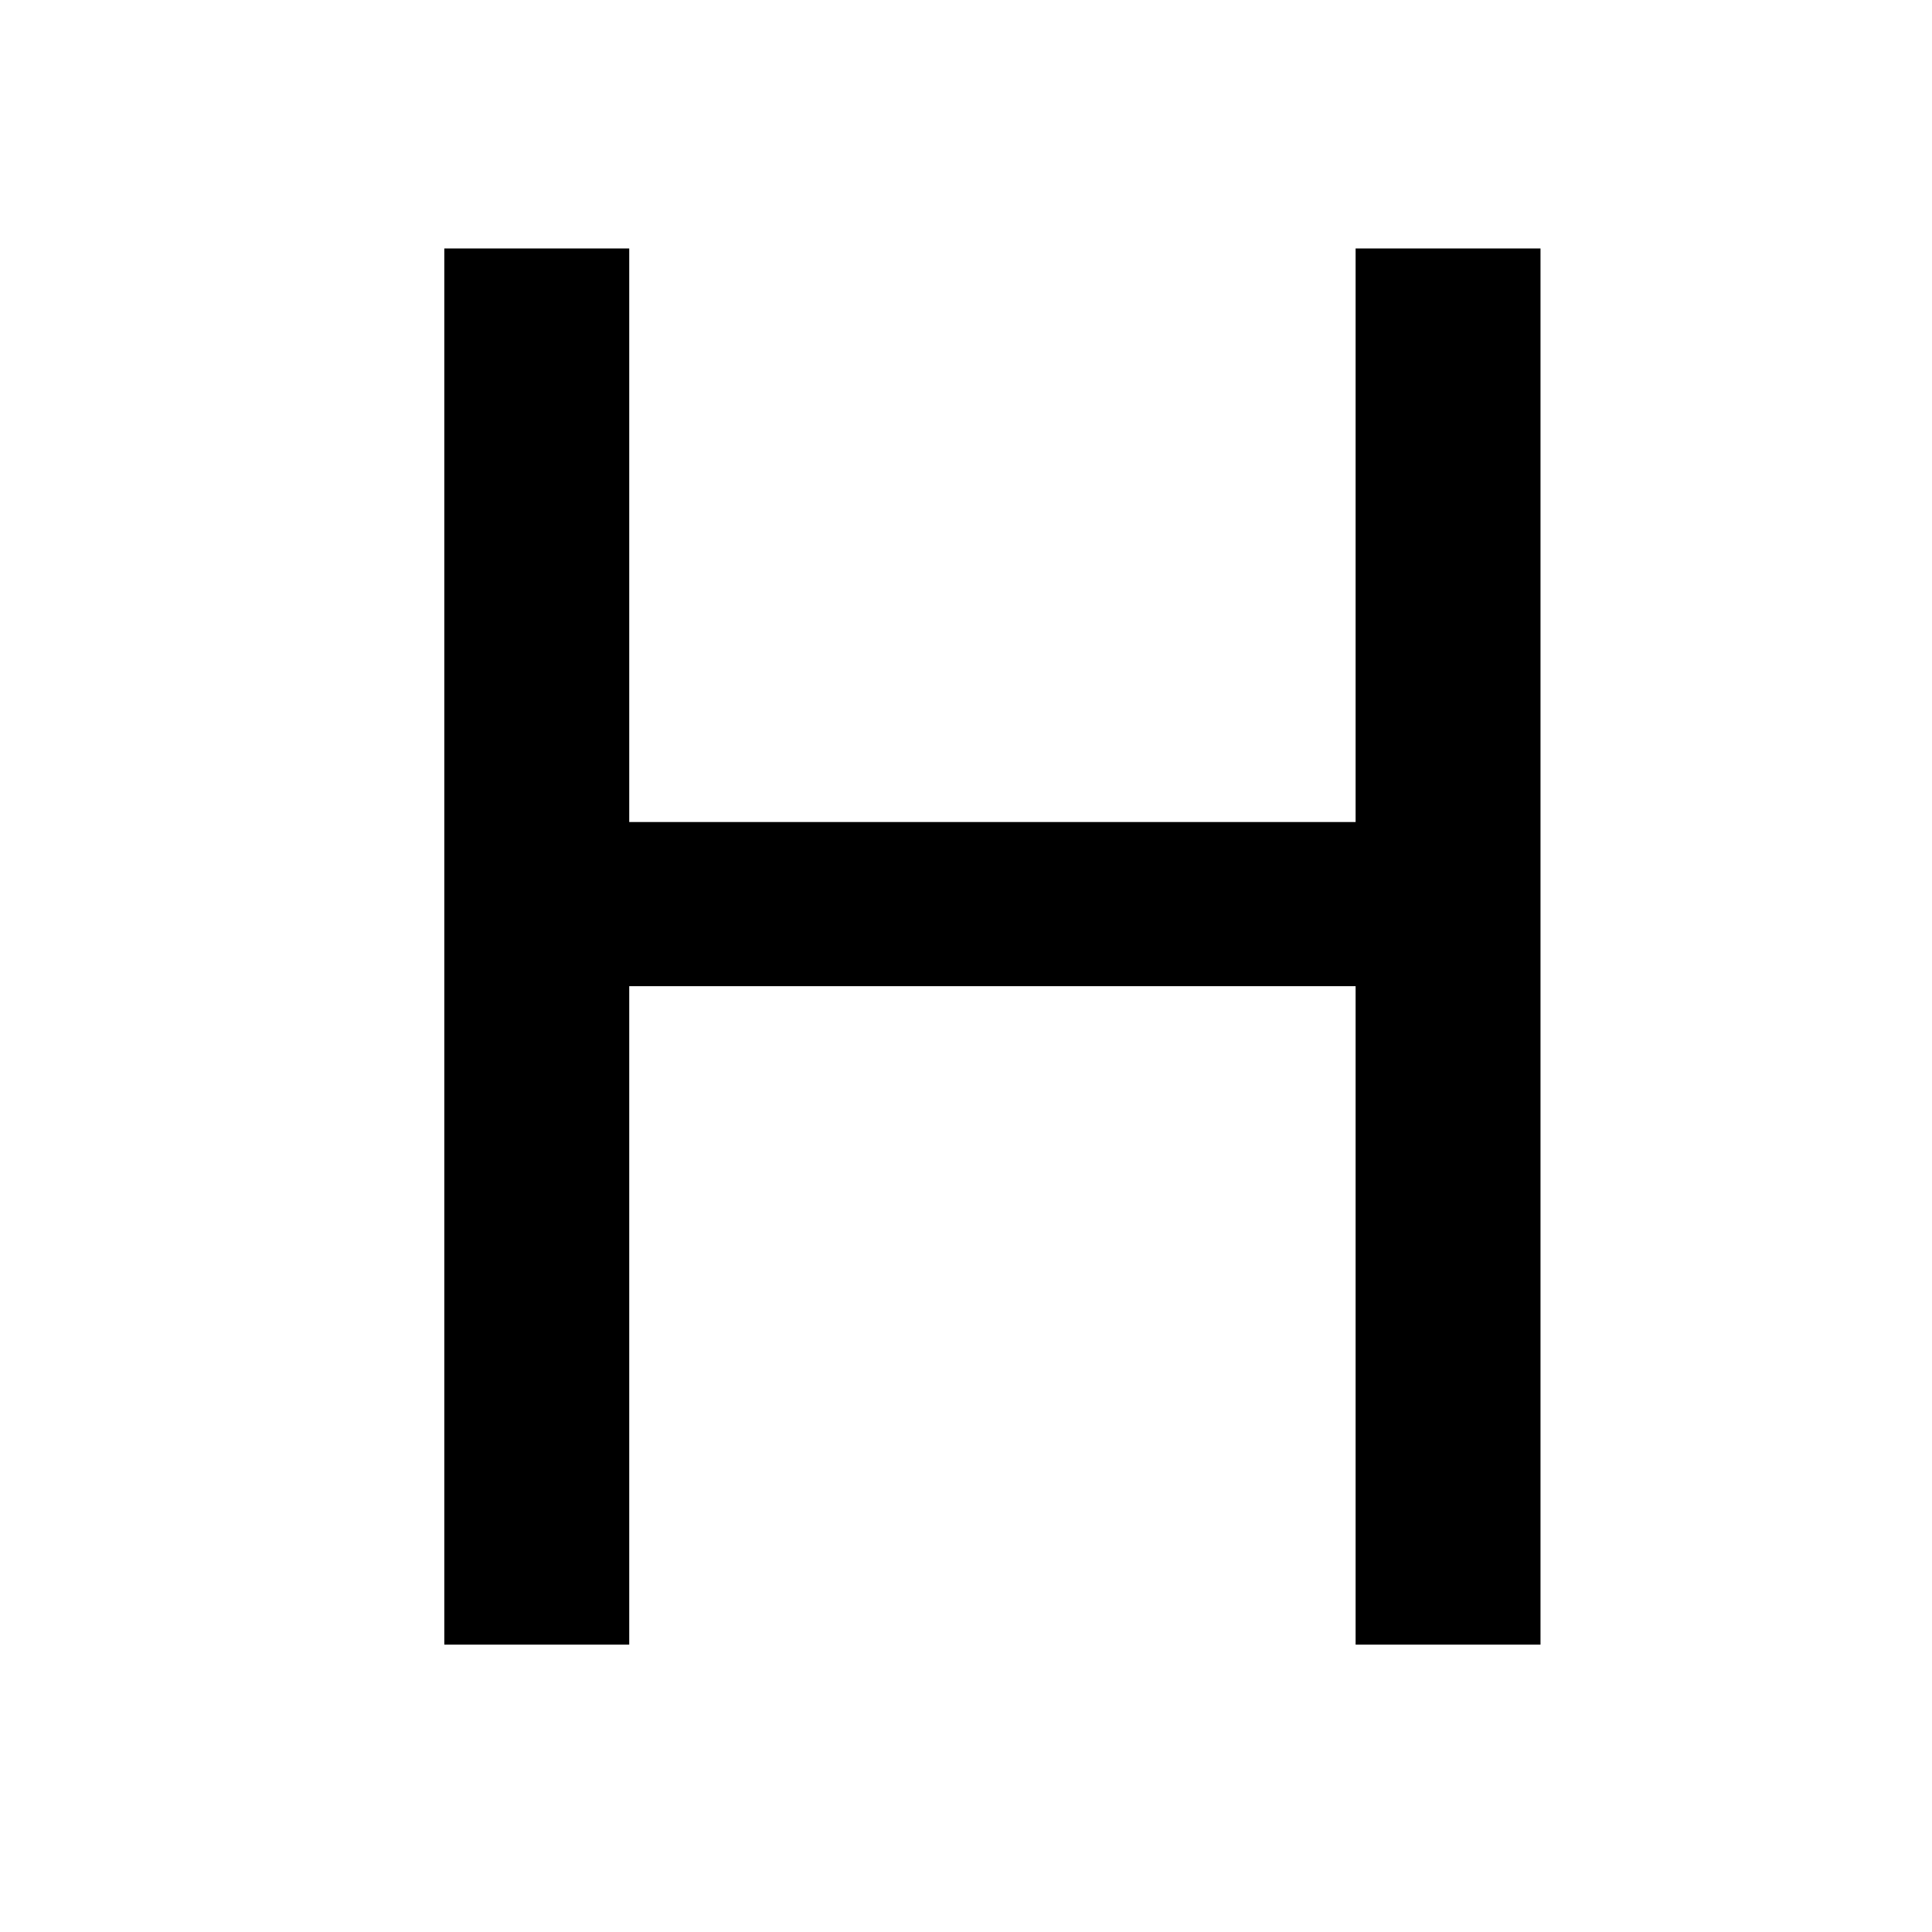
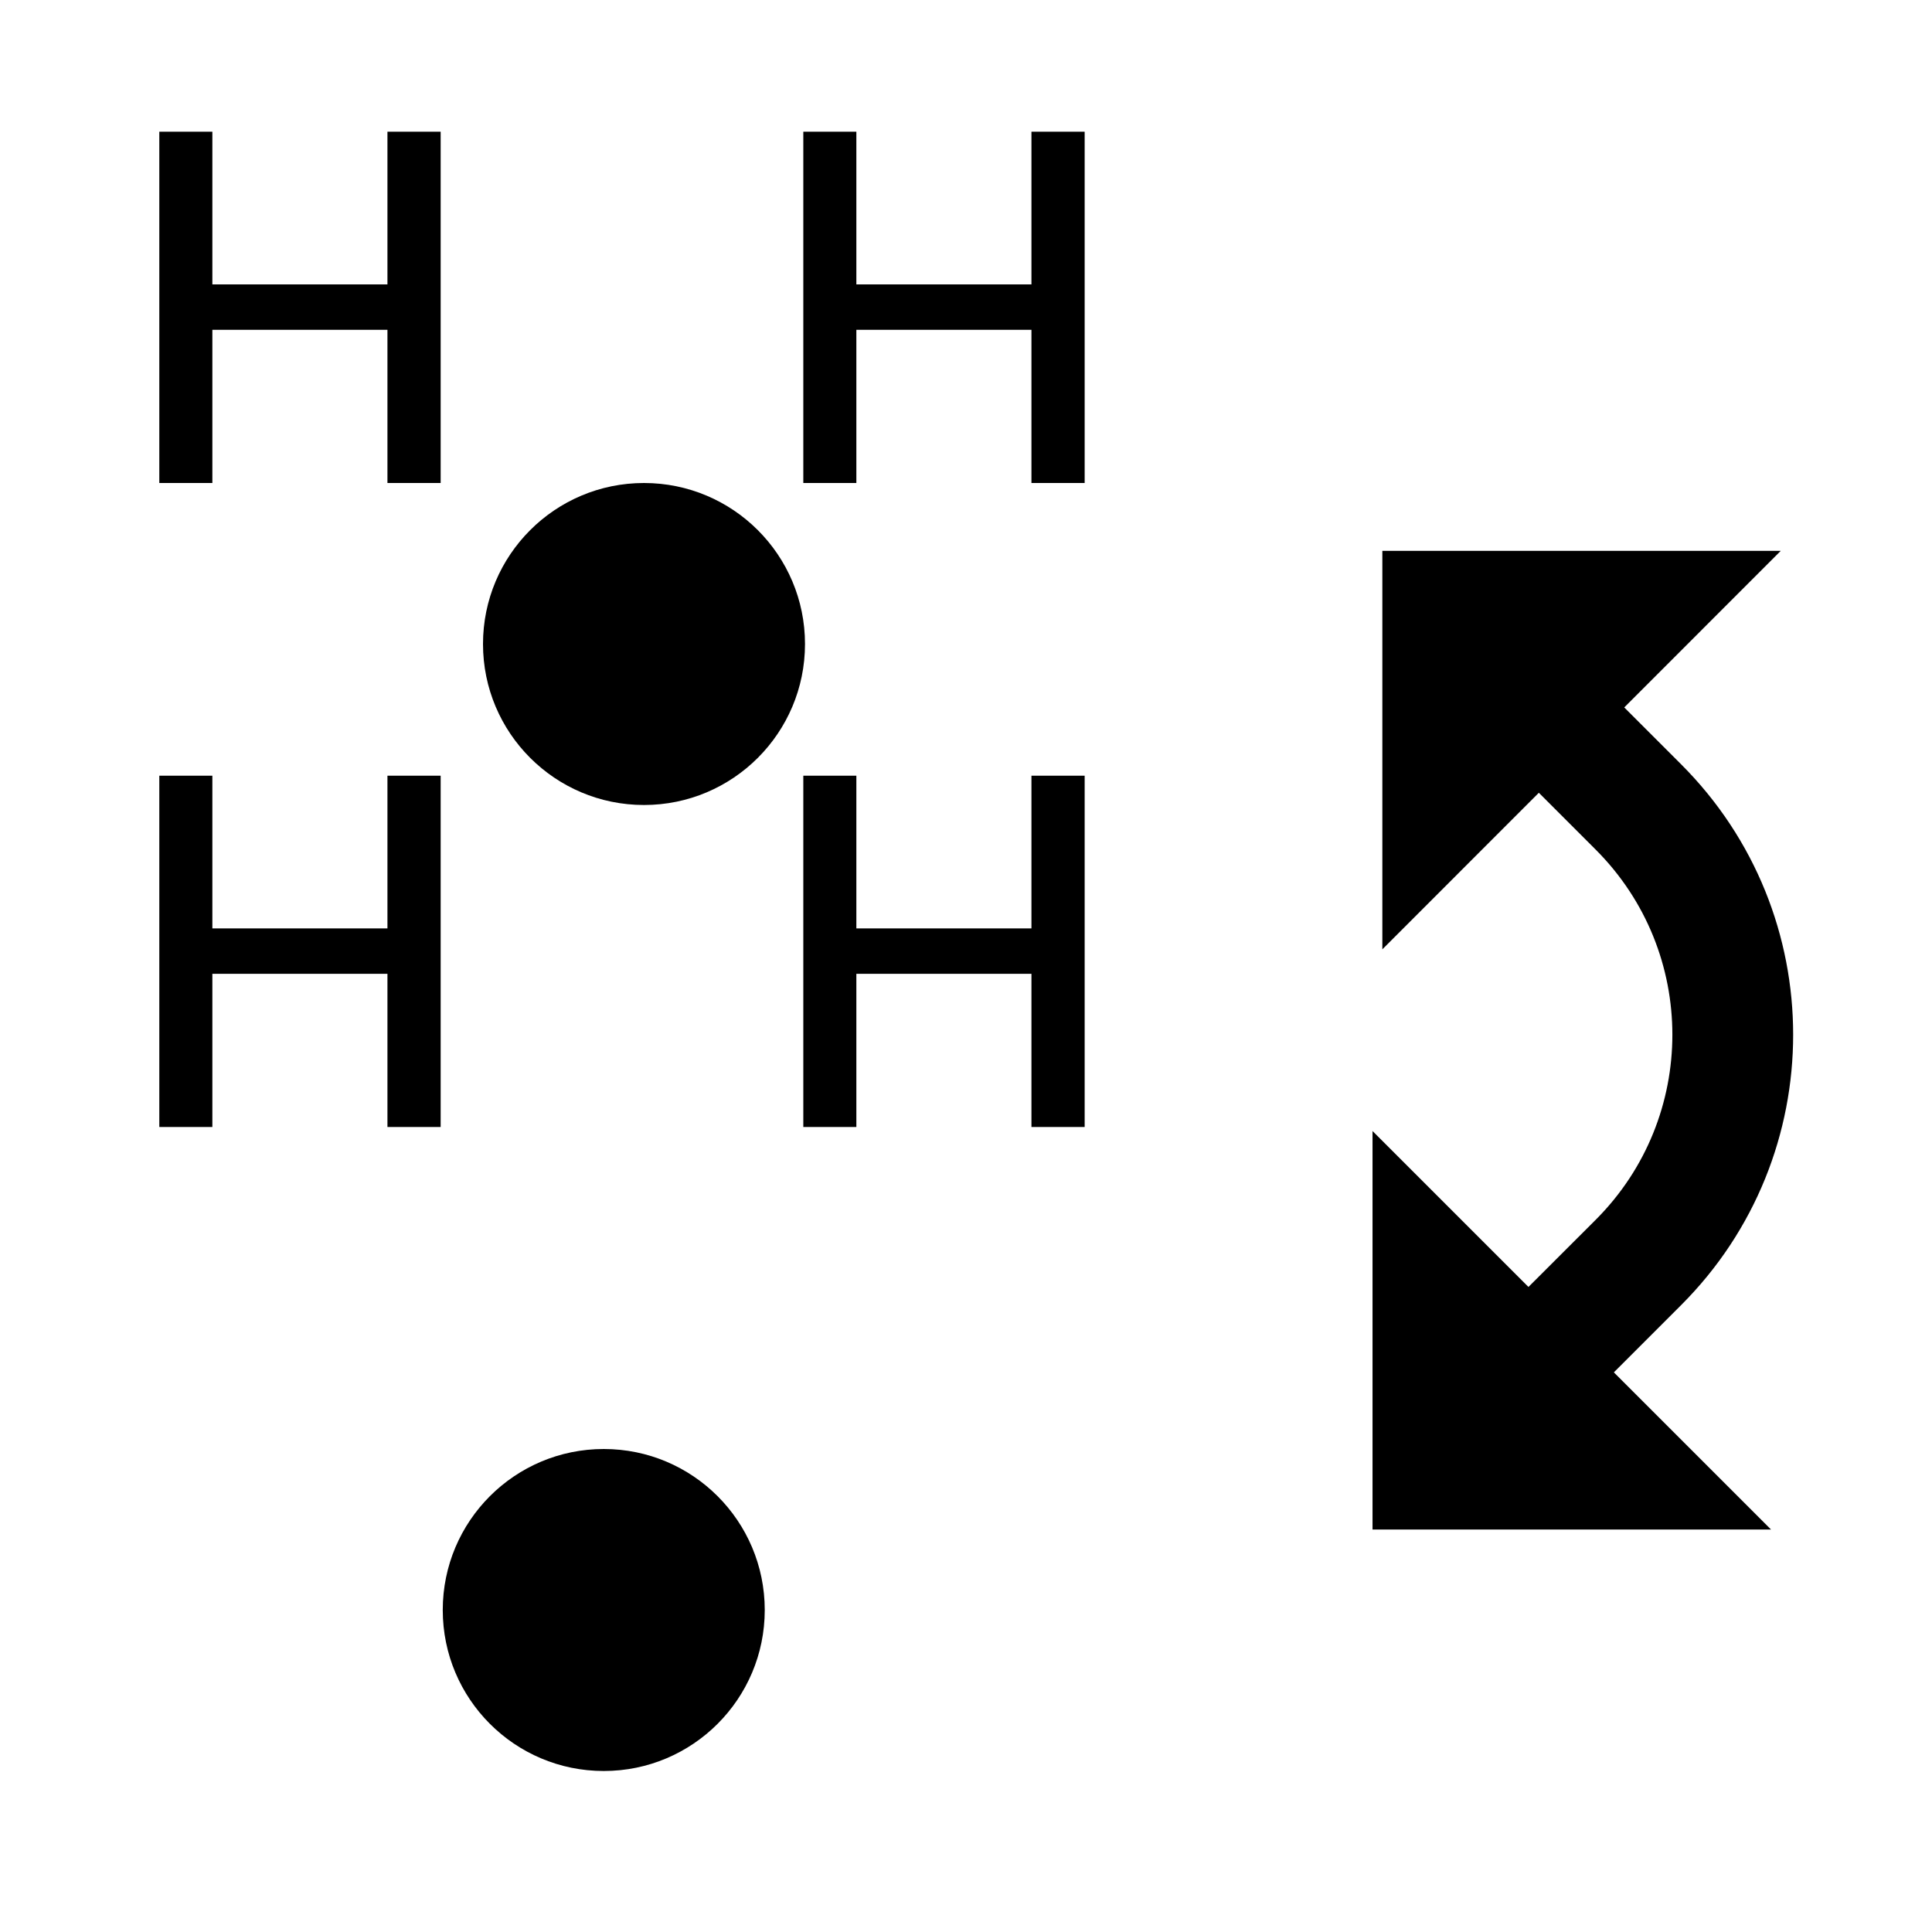
- <svg xmlns="http://www.w3.org/2000/svg" height="24px" width="24px" version="1.1" viewBox="0 0 1024 1024">
-   <path fill="currentcolor" fill-rule="evenodd" clip-rule="evenodd" d="M235.5 871.691v-740h98v304h385v-304h98v740h-98v-349h-385v349h-98z" />
+ <svg xmlns="http://www.w3.org/2000/svg" height="24px" width="24px" version="1.1" viewBox="0 0 24 24">
+   <path fill="currentcolor" fill-rule="evenodd" clip-rule="evenodd" d="M1.979 6V1.636H2.638V3.533H4.813V1.636H5.474V6H4.813V4.097H2.638V6H1.979Z" />
+   <path d="M9.979 6V1.636H10.638V3.533H12.813V1.636H13.474V6H12.813V4.097H10.638V6H9.979Z" fill="currentcolor" fill-rule="evenodd" clip-rule="evenodd" />
+   <path d="M1.979 14V9.636H2.638V11.533H4.813V9.636H5.474V14H4.813V12.097H2.638V14H1.979Z" fill="currentcolor" fill-rule="evenodd" clip-rule="evenodd" />
+   <path d="M9.979 14V9.636H10.638V11.533H12.813V9.636H13.474V14H12.813V12.097H10.638V14H9.979Z" fill="currentcolor" fill-rule="evenodd" clip-rule="evenodd" />
+   <path fill="currentcolor" fill-rule="evenodd" clip-rule="evenodd" d="M17.172 6.843V11.793L19.116 9.848L19.823 10.555C21.092 11.825 21.092 13.882 19.823 15.152L18.987 15.987L17.05 14.05V19H22L20.048 17.048L20.884 16.212C22.739 14.357 22.739 11.35 20.884 9.495L20.177 8.788L22.121 6.843H17.172Z" />
+   <circle cx="7.5" cy="20" r="2" fill="currentcolor" fill-rule="evenodd" clip-rule="evenodd" />
+   <circle cx="8" cy="8" r="2" fill="currentcolor" fill-rule="evenodd" clip-rule="evenodd" />
</svg>
